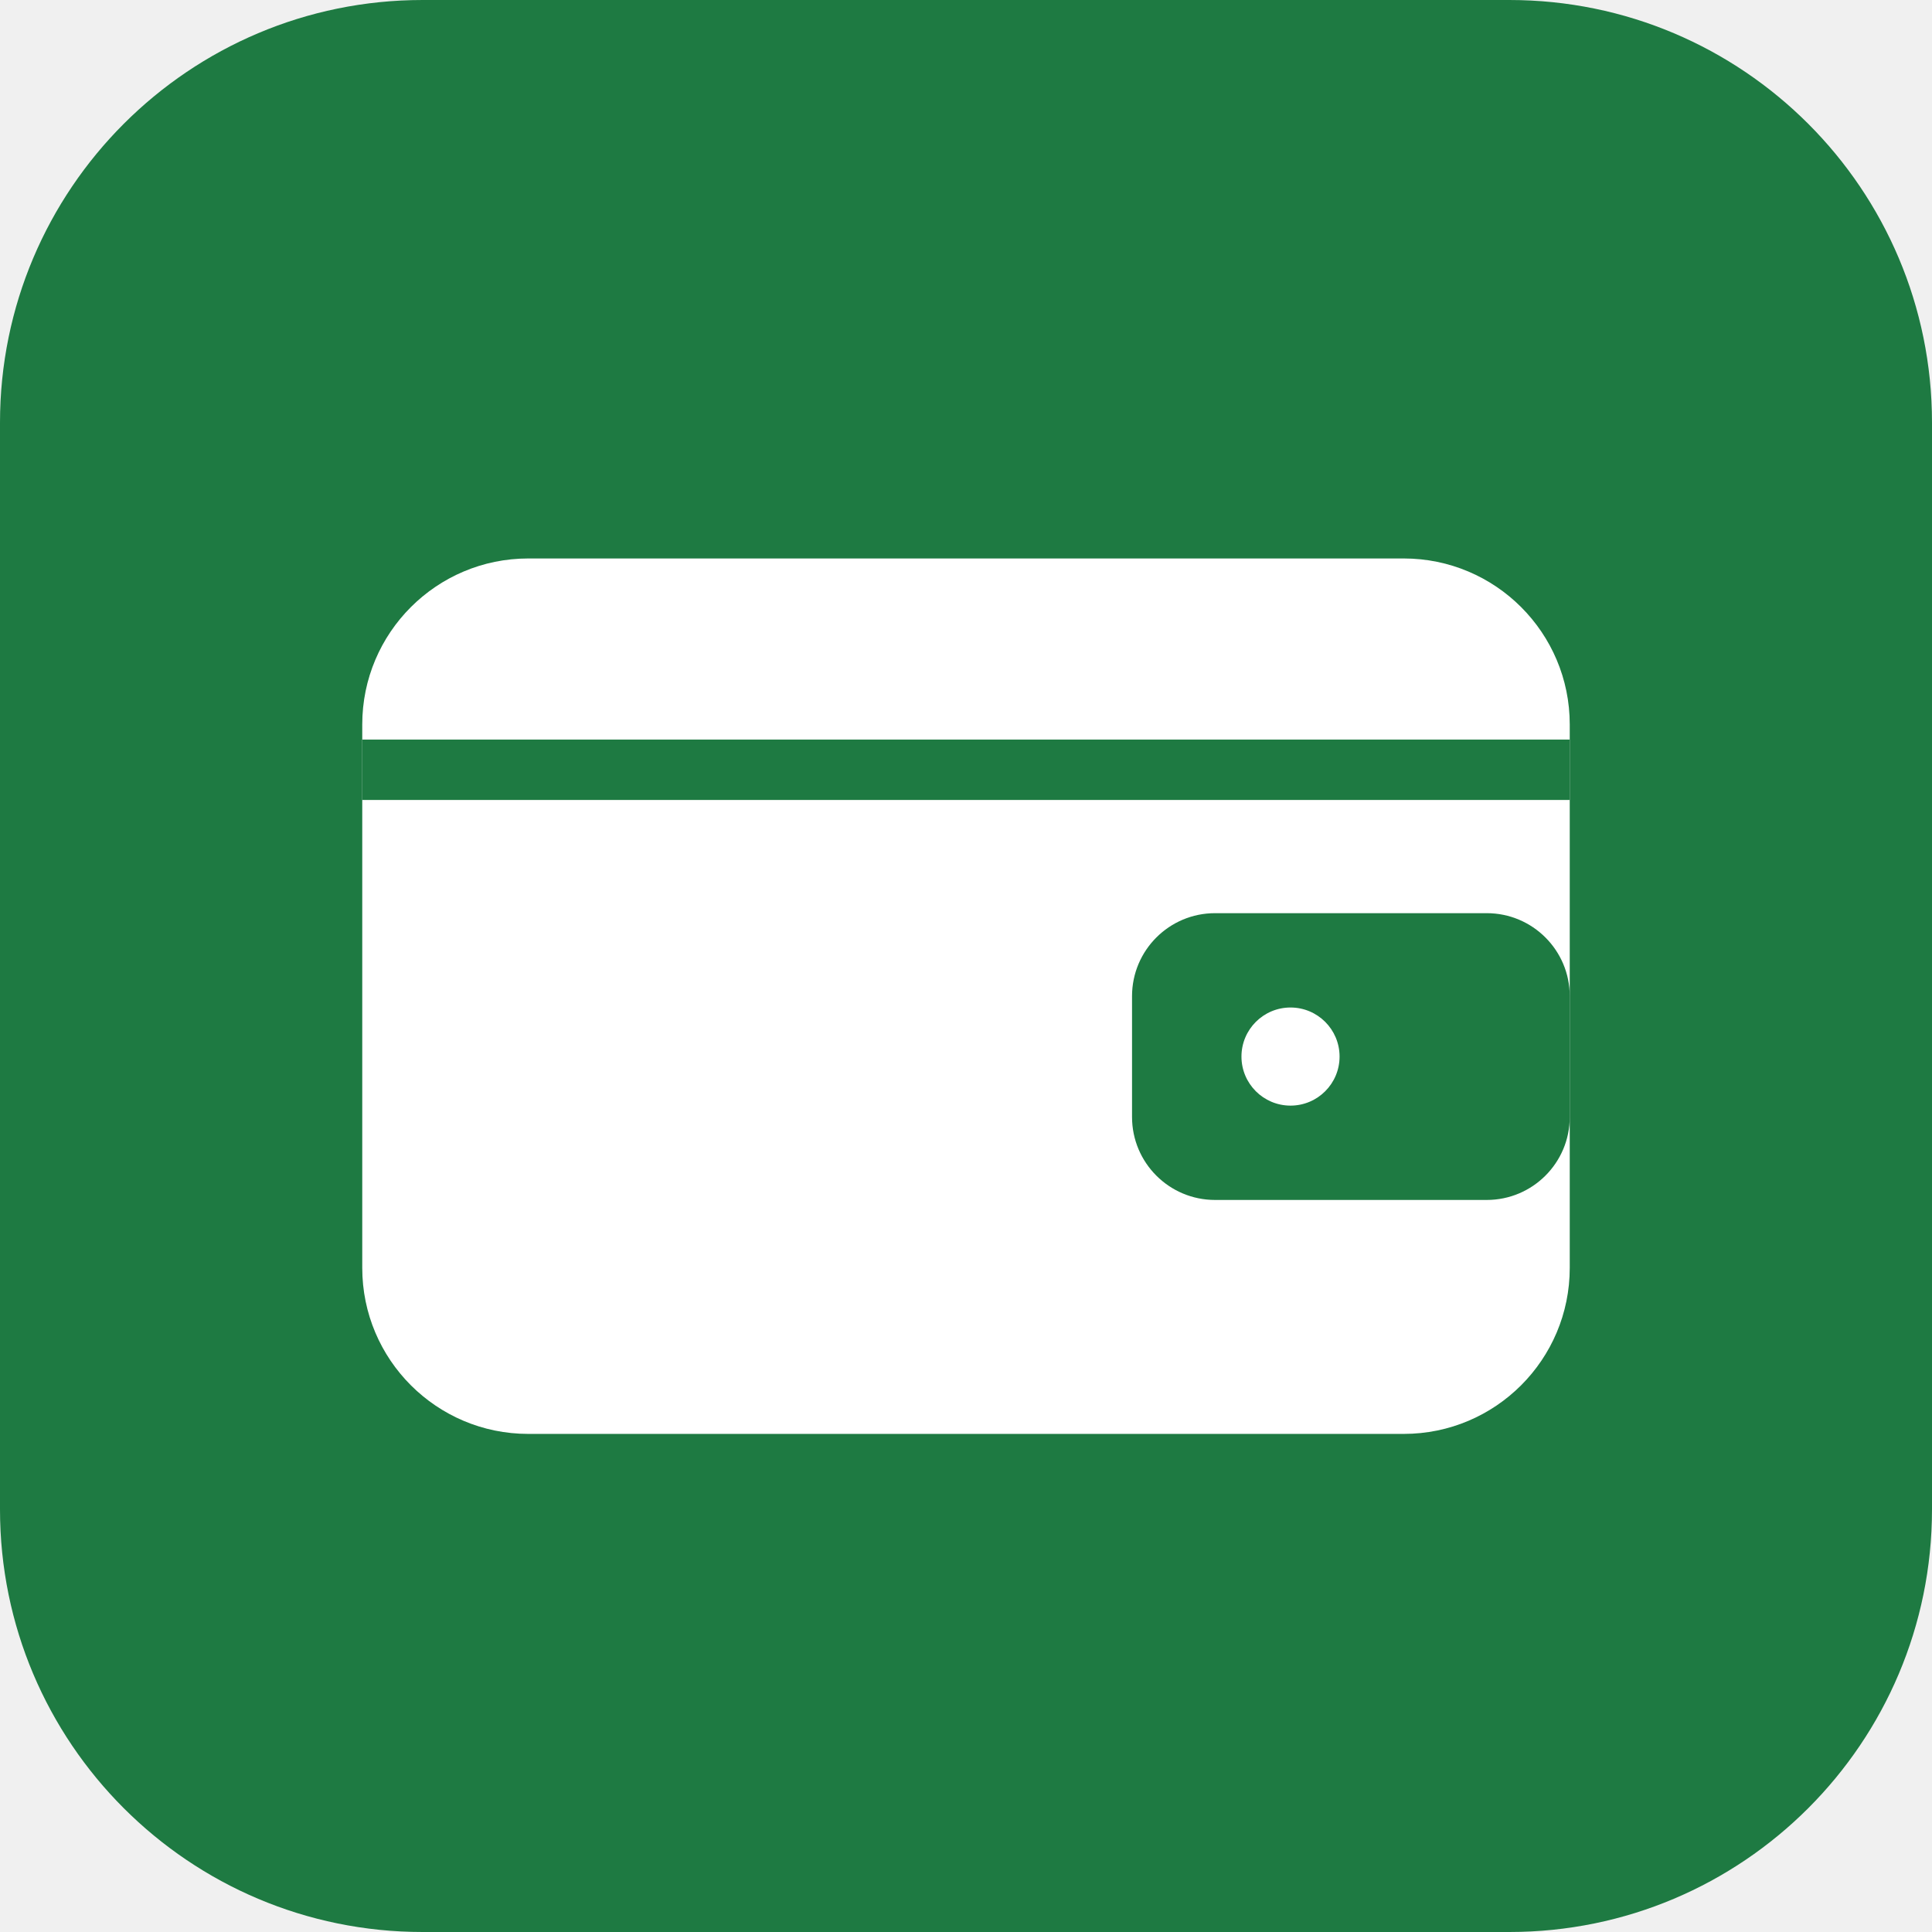
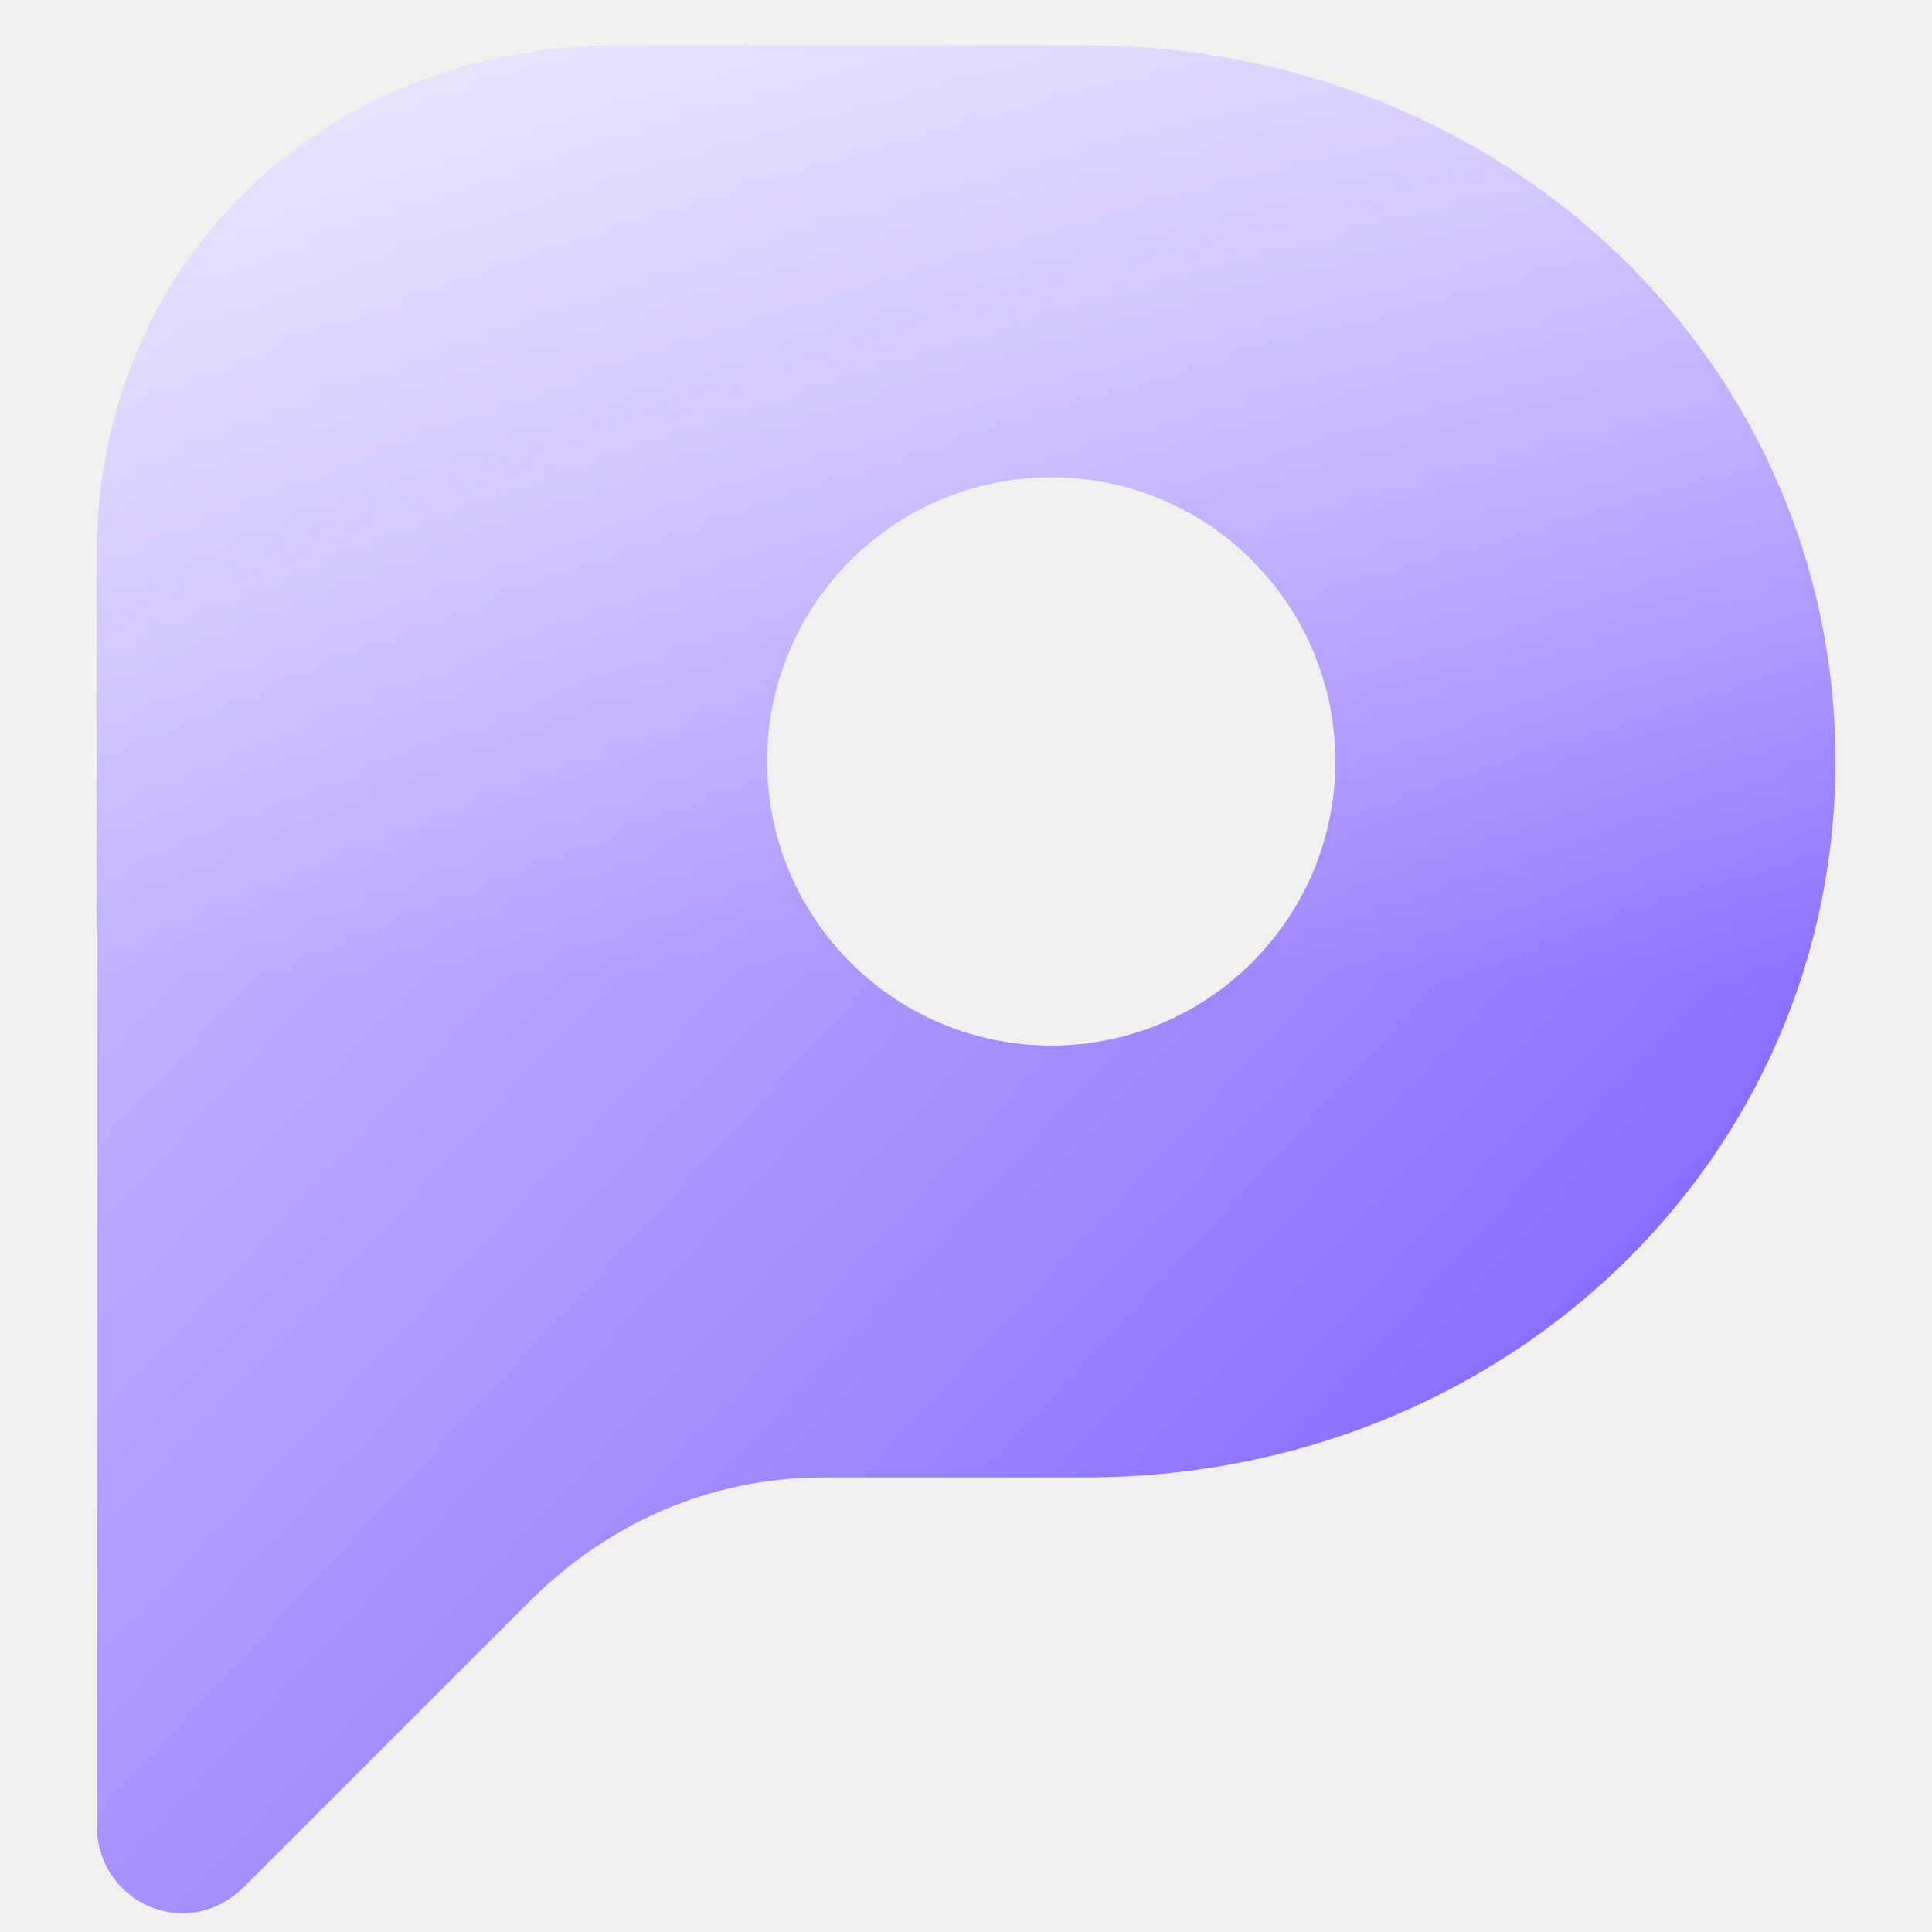
- <svg xmlns="http://www.w3.org/2000/svg" viewBox="0 0 512 512">
-   <rect width="512" height="512" rx="112" fill="#1e7a42" />
-   <rect x="96" y="148" width="320" height="232" rx="44" fill="#fff" />
-   <rect x="96" y="196" width="320" height="16" fill="#1e7a42" />
-   <rect x="300" y="242" width="116" height="76" rx="22" fill="#1e7a42" />
-   <circle cx="342" cy="280" r="13" fill="#fff" />
+ <svg xmlns="http://www.w3.org/2000/svg" viewBox="91 80 340 340">
+   <defs>
+     <linearGradient id="g" x1="0" y1="0" x2="1" y2="1">
+       <stop offset="0" stop-color="#d9cfff" />
+       <stop offset=".55" stop-color="#a48bff" />
+       <stop offset="1" stop-color="#6d4dff" />
+     </linearGradient>
+     <linearGradient id="h" x1="0" y1="0" x2="0" y2="1">
+       <stop offset="0" stop-color="#fff" stop-opacity=".55" />
+       <stop offset=".5" stop-color="#fff" stop-opacity="0" />
+     </linearGradient>
+     <mask id="m">
+       <rect width="512" height="512" fill="#fff" />
+       <circle cx="276" cy="214" r="50" fill="#000" />
+     </mask>
+   </defs>
+   <g mask="url(#m)">
+     <path d="M108 178c0-52 40-90 92-90h82c74 0 132 56 132 126s-58 126-132 126h-46c-20 0-38 8-52 22l-50 50c-10 10-26 3-26-11z" fill="url(#g)" />
+     <path d="M108 178c0-52 40-90 92-90h82c74 0 132 56 132 126s-58 126-132 126h-46c-20 0-38 8-52 22l-50 50c-10 10-26 3-26-11z" fill="url(#h)" />
+   </g>
</svg>
